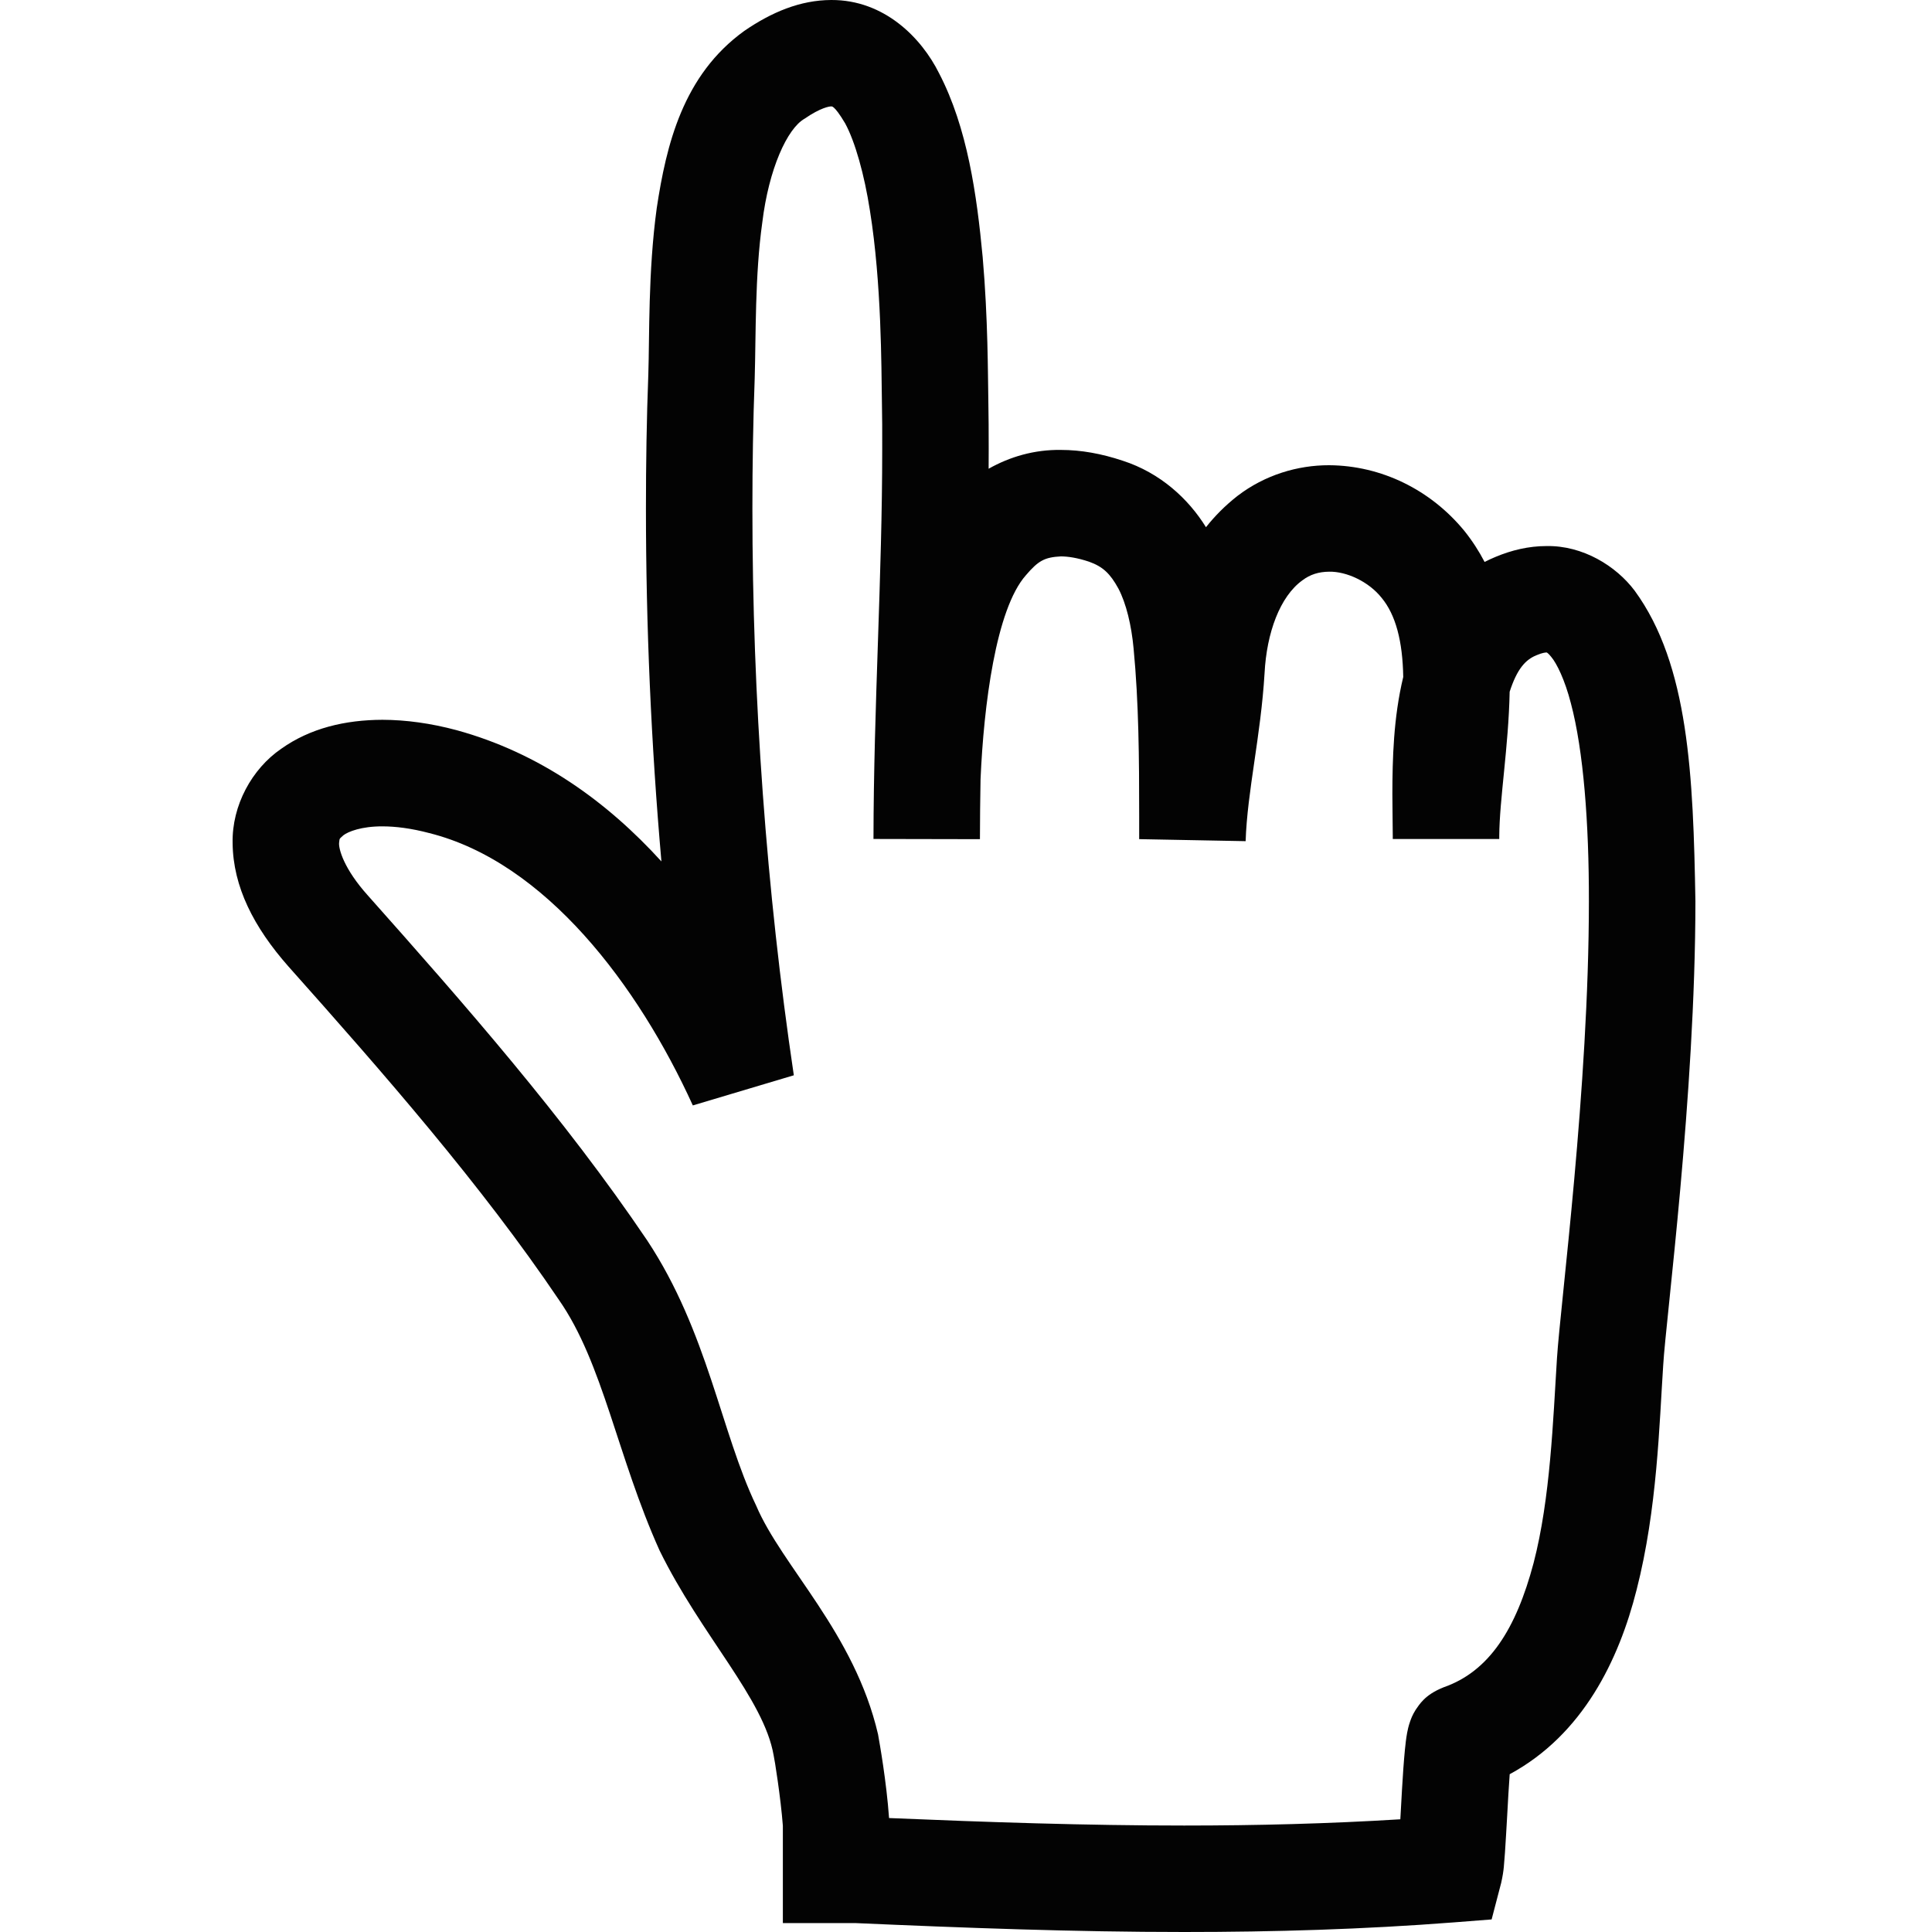
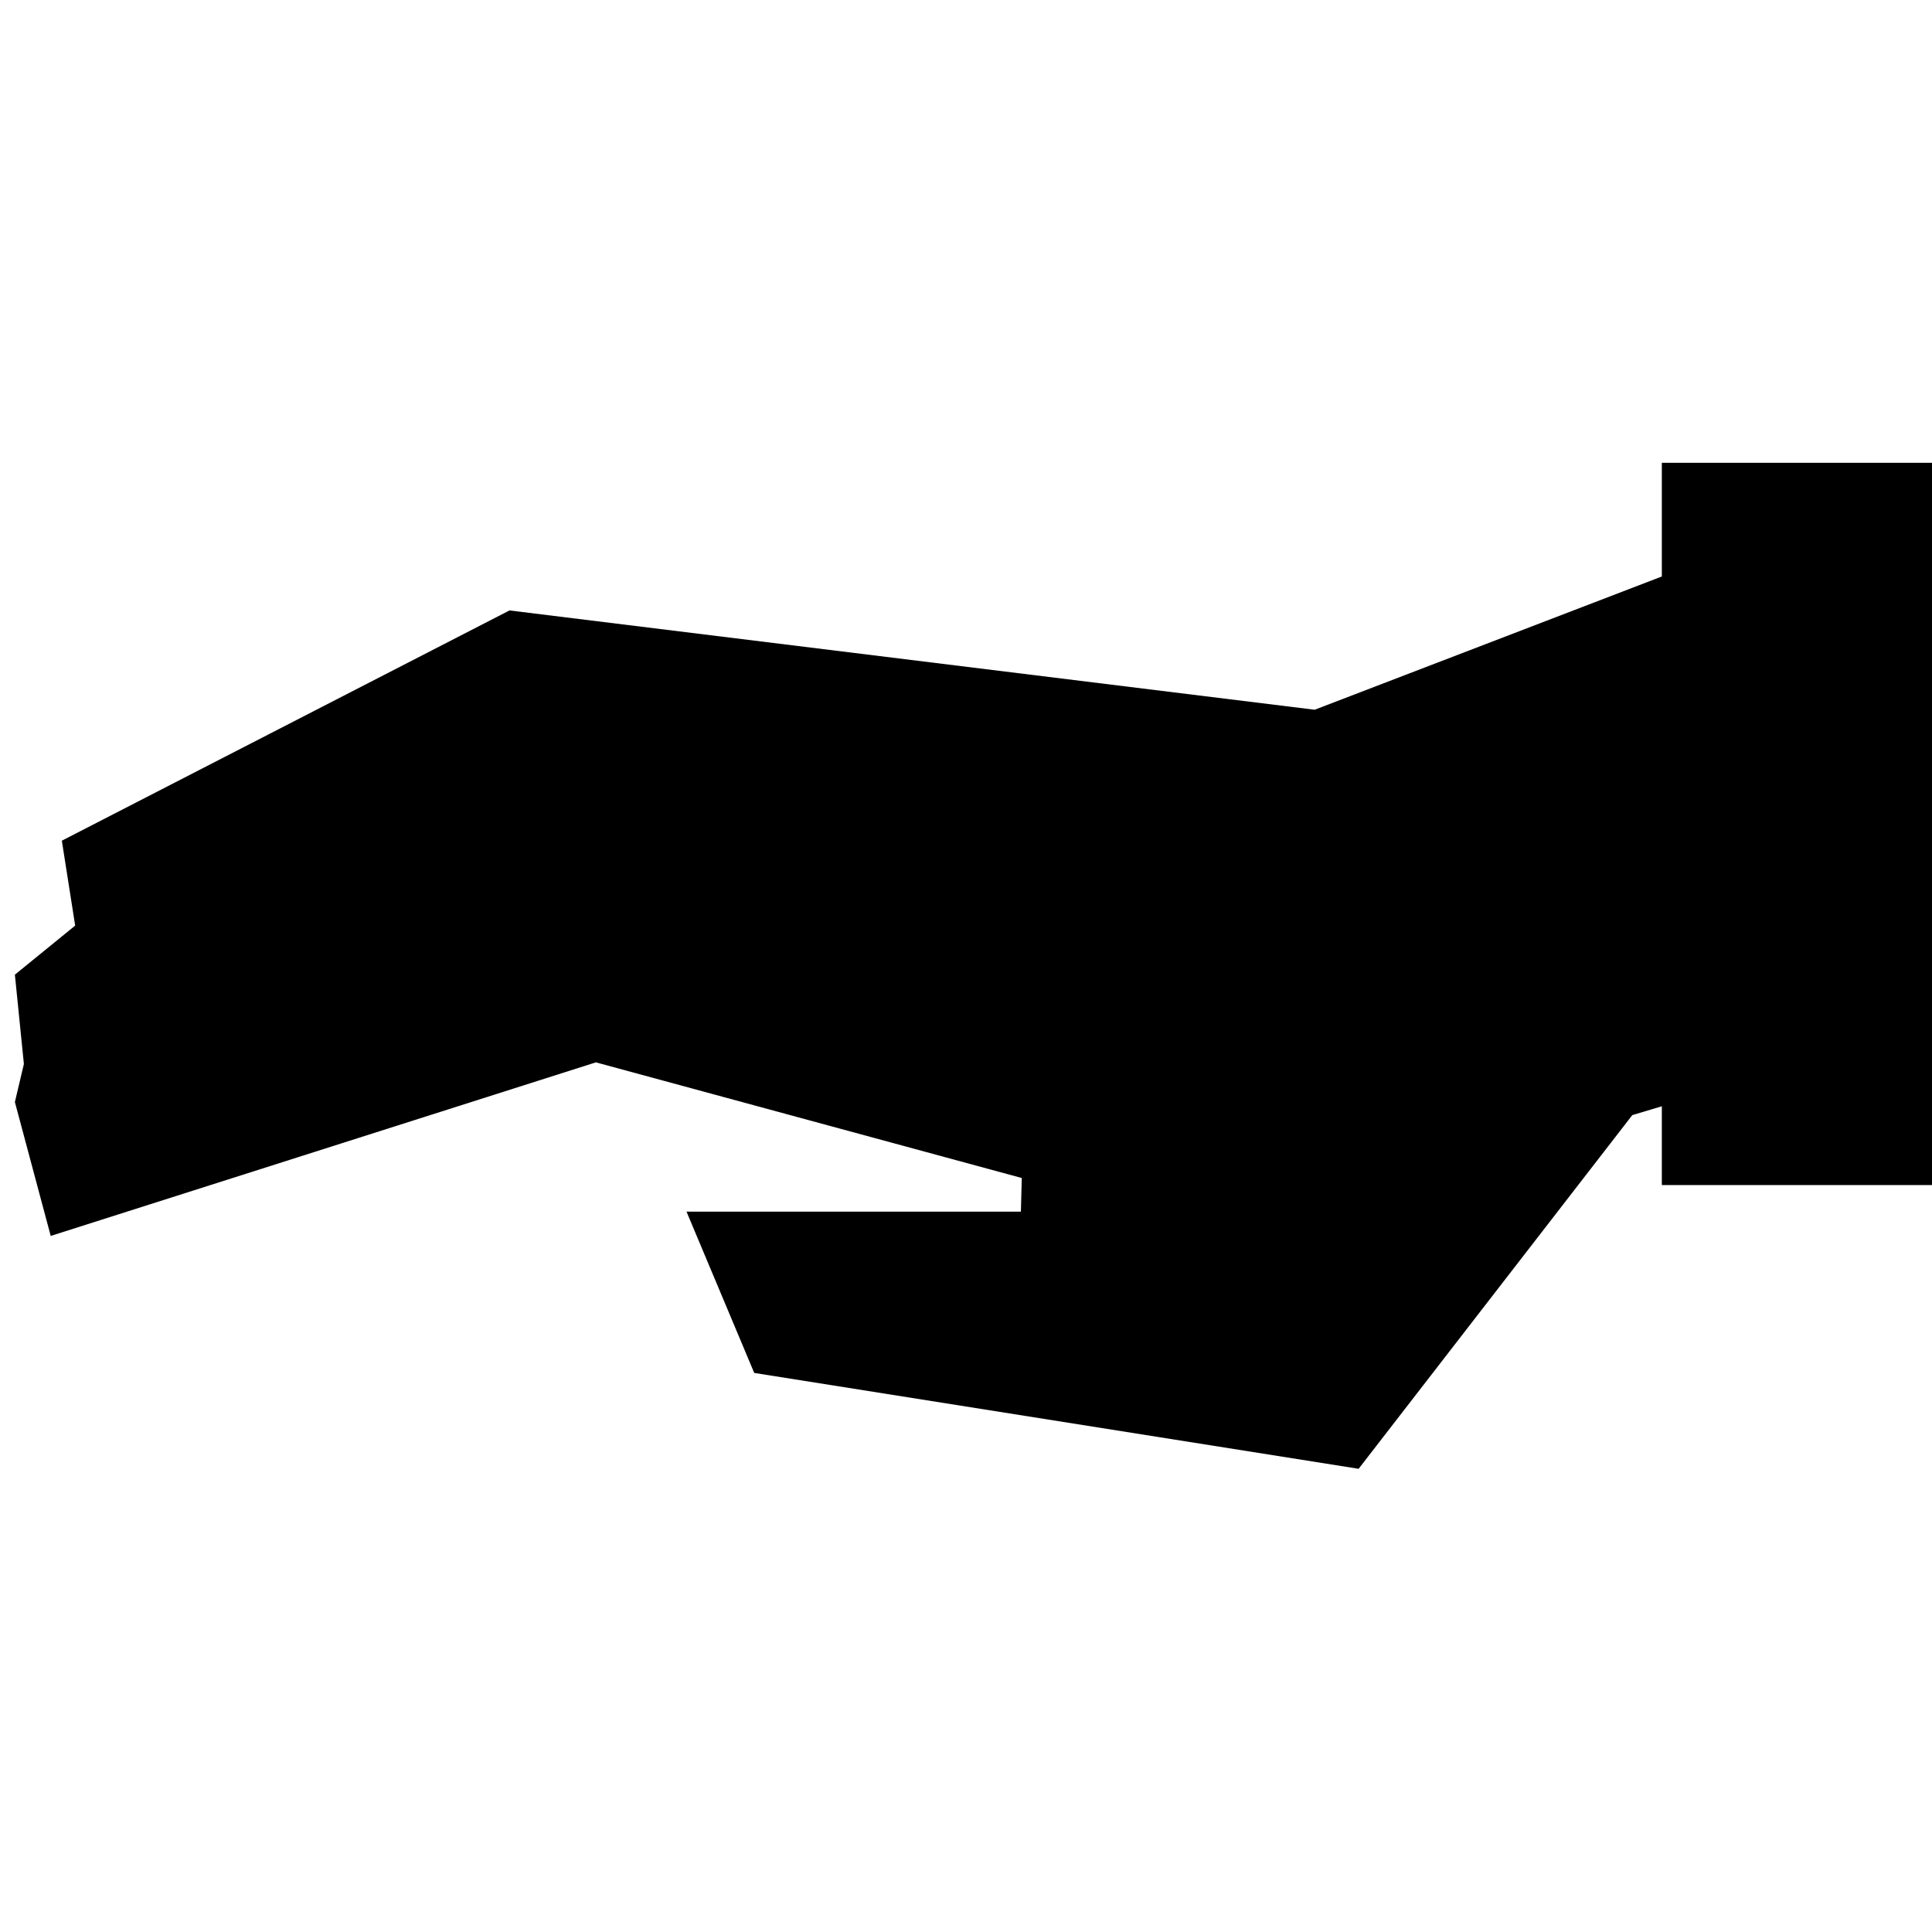
- <svg xmlns="http://www.w3.org/2000/svg" version="1.1" id="Layer_1" x="0px" y="0px" width="54.314px" height="54.423px" viewBox="0 0 54.314 54.423" enable-background="new 0 0 54.314 54.423" xml:space="preserve">
-   <path fill="#030303" d="M33.359,54.423c2.524,0,5.058-0.074,7.598-0.271l1.064-0.083l0.27-1.034c0.085-0.381,0.076-0.52,0.106-0.853  c0.021-0.303,0.04-0.662,0.062-1.032c0.021-0.4,0.046-0.831,0.071-1.172c2.061-1.113,3.078-3.219,3.576-5.198  c0.583-2.277,0.638-4.667,0.749-6.329c0.076-1.309,0.905-7.585,0.907-13.057c-0.061-3.537-0.185-6.667-1.711-8.754  c-0.526-0.701-1.464-1.277-2.485-1.258c-0.503,0-0.985,0.117-1.434,0.305c-0.107,0.044-0.21,0.092-0.309,0.143  c-0.157-0.302-0.347-0.597-0.575-0.881c-0.947-1.151-2.331-1.835-3.805-1.844c-0.882-0.002-1.807,0.271-2.581,0.864  c-0.345,0.27-0.638,0.566-0.888,0.882c-0.495-0.799-1.285-1.531-2.349-1.874c-0.593-0.198-1.174-0.303-1.737-0.303  c-0.746-0.012-1.442,0.193-2.037,0.53c0.001-0.19,0.002-0.38,0.002-0.569c0-0.462-0.002-0.927-0.011-1.401  c-0.013-0.653-0.007-2.255-0.159-3.992c-0.165-1.756-0.429-3.641-1.228-5.178C25.96,1.069,24.914-0.006,23.418,0  c-0.877,0.003-1.683,0.344-2.451,0.871c-1.729,1.247-2.196,3.21-2.466,4.992c-0.246,1.803-0.201,3.615-0.237,4.682  c-0.048,1.256-0.067,2.517-0.067,3.781c0,3.301,0.146,6.637,0.436,9.94c-1.525-1.677-3.421-3.054-5.772-3.698  c-0.725-0.194-1.424-0.29-2.088-0.292c-1.049,0.004-2.034,0.235-2.853,0.818c-0.821,0.563-1.389,1.593-1.367,2.653  c0.011,1.233,0.599,2.374,1.571,3.476c2.69,3.019,5.439,6.159,7.622,9.394c1.245,1.785,1.641,4.407,2.834,7.057  c1.173,2.394,2.94,4.176,3.215,5.775c0.023,0.088,0.199,1.188,0.259,1.979v2.744h2.049C27.173,54.307,30.257,54.423,33.359,54.423z   M33.359,51.424c-2.759,0-5.532-0.094-8.313-0.211c-0.074-1.033-0.263-2.092-0.311-2.361c-0.666-2.858-2.705-4.726-3.433-6.44  c-0.992-2.067-1.362-4.889-3.071-7.472c-2.331-3.452-5.167-6.678-7.865-9.712c-0.686-0.762-0.825-1.314-0.814-1.479  c0.02-0.144-0.007-0.101,0.122-0.22c0.133-0.103,0.509-0.253,1.099-0.251c0.368,0,0.814,0.055,1.319,0.189  c3.275,0.82,5.888,4.294,7.426,7.672l2.845-0.849c-0.775-5.21-1.167-10.639-1.167-15.964c0-1.232,0.02-2.458,0.065-3.674  c0.036-1.215,0.004-2.889,0.213-4.38c0.183-1.515,0.705-2.655,1.193-2.929c0.457-0.316,0.71-0.349,0.751-0.345  c0,0.007,0.062-0.076,0.39,0.475c0.281,0.517,0.542,1.443,0.699,2.46c0.33,2.052,0.321,4.414,0.337,5.354  c0.009,0.444,0.011,0.893,0.009,1.348c0.002,3.596-0.241,7.248-0.246,10.991v0.007l2.999,0.006v-0.002  c0.001-0.56,0.007-1.119,0.017-1.681c0.089-2.076,0.431-4.794,1.276-5.75c0.351-0.411,0.526-0.509,0.99-0.533  c0.196,0.002,0.453,0.037,0.792,0.15c0.39,0.14,0.593,0.333,0.825,0.755c0.22,0.416,0.37,1.043,0.429,1.693  c0.146,1.518,0.157,3.098,0.157,4.717v0.65l2.999,0.057c0.046-1.406,0.427-2.96,0.533-4.728c0.059-1.146,0.435-2.163,1.064-2.618  c0.22-0.167,0.459-0.241,0.755-0.245c0.489-0.009,1.112,0.276,1.478,0.735c0.398,0.48,0.593,1.221,0.61,2.231  c-0.278,1.156-0.304,2.316-0.306,3.301c0,0.448,0.011,0.855,0.011,1.182c0,0.063,0,0.081,0,0.081h3c0-0.063,0-0.081,0-0.081v-0.006  c0.006-1.034,0.262-2.507,0.293-4.061c0.209-0.646,0.447-0.903,0.754-1.028c0.167-0.072,0.259-0.078,0.282-0.078h0.011  c0.005,0.004,0.048,0.028,0.124,0.124c0.155,0.183,0.384,0.646,0.554,1.308c0.354,1.328,0.511,3.376,0.507,5.581  c0,5.243-0.797,11.291-0.899,12.865c-0.11,1.738-0.185,3.95-0.659,5.771c-0.494,1.861-1.251,3.056-2.538,3.502l-0.008,0.004  c-0.525,0.209-0.675,0.488-0.775,0.627c-0.096,0.155-0.128,0.248-0.156,0.327c-0.053,0.149-0.067,0.237-0.085,0.321  c-0.03,0.166-0.046,0.31-0.063,0.478c-0.032,0.33-0.059,0.725-0.083,1.138c-0.015,0.27-0.03,0.556-0.046,0.822  C37.425,51.373,35.396,51.424,33.359,51.424z" />
+ <svg xmlns="http://www.w3.org/2000/svg" version="1.1" id="Layer_1" x="0px" y="0px" width="23.62px" height="23.615px" viewBox="0 0 23.62 23.615" enable-background="new 0 0 23.62 23.615" xml:space="preserve">
+   <polygon fill-rule="evenodd" clip-rule="evenodd" points="20.317,13.525 19.956,13.633 16.61,17.957 9.221,16.785 8.393,14.813   12.481,14.813 12.492,14.402 7.285,12.988 0.62,15.11 0.182,13.473 0.292,13.008 0.182,11.916 0.919,11.316 0.756,10.278   6.229,7.463 16.073,8.677 20.317,7.048 20.317,5.658 23.62,5.658 23.62,14.488 20.317,14.488 20.317,13.525 " />
</svg>
